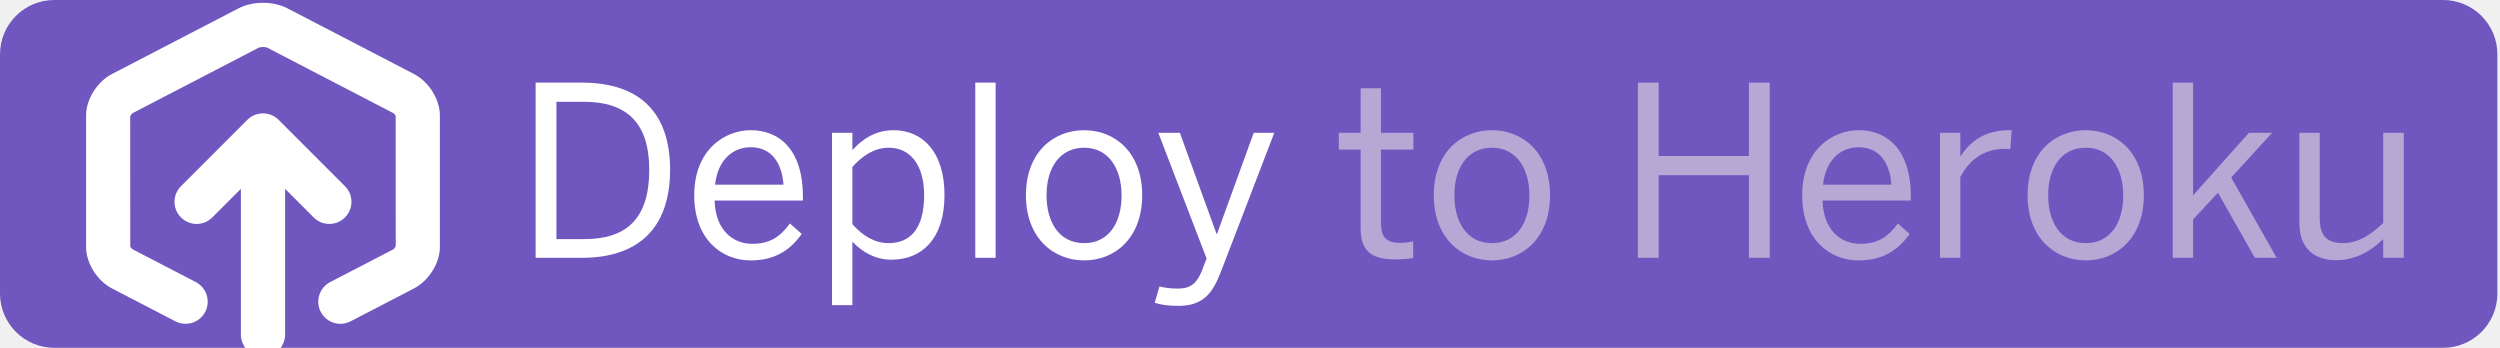
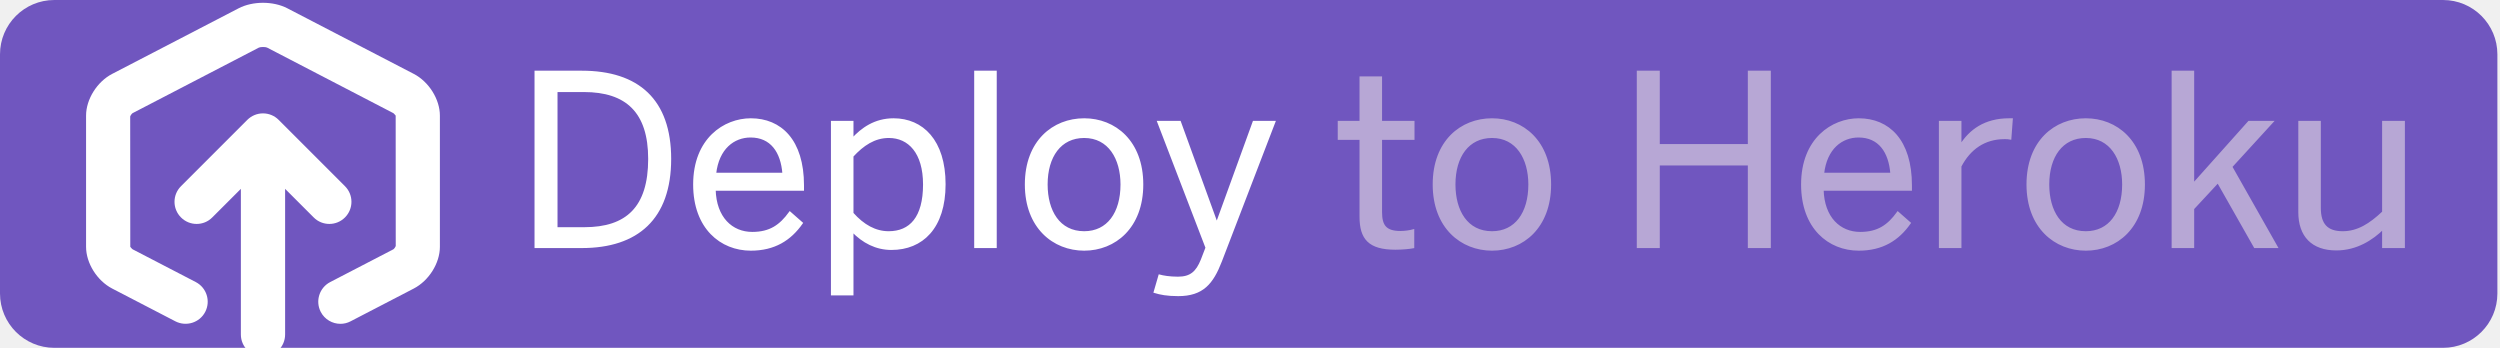
<svg xmlns="http://www.w3.org/2000/svg" width="115px" height="16px" viewBox="0 0 115 16" version="1.1">
  <defs />
  <g id="Page-1" stroke="none" stroke-width="1" fill="none" fill-rule="evenodd">
    <g id="Deploy-to-Heroku---XXS">
      <g id="Deploy-to-Heroku---XS" transform="translate(0, -1)">
        <path d="M112.38,1 C113.761,1 114.88,2.119 114.88,3.5 L114.88,14.5 C114.88,15.881 113.761,17 112.38,17 L2.5,17 C1.119,17 0,15.881 0,14.5 L0,3.5 C0,2.119 1.119,1 2.5,1 L112.38,1 Z" id="Background" fill="#7056BF" />
        <g id="Icon-Big" transform="translate(3.5, 0.8)" fill="#FFFFFF">
          <path d="M15.534,3.599 L9.719,0.582 C9.069,0.244 8.125,0.245 7.476,0.582 L1.66,3.599 C0.963,3.961 0.459,4.769 0.459,5.518 L0.459,11.554 C0.459,12.306 0.964,13.111 1.66,13.473 L4.568,14.981 C5.066,15.237 5.682,15.045 5.94,14.547 C6.199,14.048 6.005,13.435 5.506,13.175 L2.601,11.668 C2.562,11.644 2.501,11.558 2.493,11.554 L2.489,5.56 C2.501,5.514 2.562,5.428 2.599,5.405 L8.41,2.389 C8.493,2.353 8.705,2.354 8.782,2.387 L14.593,5.404 C14.632,5.428 14.693,5.514 14.701,5.518 L14.704,11.513 C14.693,11.558 14.632,11.644 14.597,11.667 L11.689,13.175 C11.19,13.435 10.997,14.048 11.254,14.547 C11.435,14.896 11.792,15.096 12.159,15.096 C12.316,15.096 12.477,15.06 12.626,14.981 L15.533,13.473 C16.23,13.111 16.735,12.306 16.735,11.554 L16.735,5.518 C16.735,4.769 16.231,3.961 15.534,3.599" id="Fill-2" />
          <path d="M12.369,10.202 C12.766,9.805 12.766,9.162 12.369,8.765 L9.317,5.713 C9.224,5.619 9.111,5.544 8.986,5.492 C8.738,5.39 8.456,5.39 8.209,5.492 C8.084,5.544 7.972,5.619 7.877,5.713 L4.826,8.765 C4.428,9.162 4.428,9.805 4.826,10.202 C5.025,10.402 5.285,10.501 5.546,10.501 C5.806,10.501 6.067,10.402 6.264,10.202 L7.58,8.887 L7.58,15.588 C7.58,16.15 8.035,16.604 8.597,16.604 C9.159,16.604 9.615,16.15 9.615,15.588 L9.615,8.887 L10.93,10.202 C11.128,10.402 11.389,10.501 11.649,10.501 C11.91,10.501 12.17,10.402 12.369,10.202" id="Fill-3" />
        </g>
-         <path d="M64.189,12.935 C64.484,12.935 64.843,12.903 65.006,12.87 L65.006,12.097 C64.854,12.14 64.625,12.173 64.418,12.173 C63.721,12.173 63.525,11.868 63.525,11.258 L63.525,7.882 L65.017,7.882 L65.017,7.108 L63.525,7.108 L63.525,5.061 L62.588,5.061 L62.588,7.108 L61.586,7.108 L61.586,7.882 L62.588,7.882 L62.588,11.465 C62.588,12.467 62.98,12.935 64.189,12.935 L64.189,12.935 Z M68.633,12.979 C70.038,12.979 71.301,11.955 71.301,9.984 C71.301,8.002 70.038,6.989 68.633,6.989 C67.217,6.989 65.954,8.002 65.954,9.984 C65.954,11.955 67.228,12.979 68.633,12.979 L68.633,12.979 Z M68.633,12.184 C67.468,12.184 66.901,11.203 66.901,9.984 C66.901,8.688 67.533,7.795 68.633,7.795 C69.777,7.795 70.354,8.786 70.354,9.984 C70.354,11.302 69.722,12.184 68.633,12.184 L68.633,12.184 Z M75.342,12.859 L76.3,12.859 L76.3,9.058 L80.45,9.058 L80.45,12.859 L81.408,12.859 L81.408,4.8 L80.45,4.8 L80.45,8.176 L76.3,8.176 L76.3,4.8 L75.342,4.8 L75.342,12.859 L75.342,12.859 Z M85.503,12.979 C86.582,12.979 87.311,12.521 87.845,11.759 L87.3,11.28 C86.865,11.879 86.396,12.216 85.569,12.216 C84.621,12.216 83.87,11.519 83.837,10.223 L87.899,10.223 L87.899,10.027 C87.899,7.947 86.865,6.989 85.503,6.989 C84.295,6.989 82.9,7.893 82.9,9.984 C82.9,11.988 84.142,12.979 85.503,12.979 L85.503,12.979 Z M83.859,9.494 C83.99,8.307 84.719,7.773 85.493,7.773 C86.44,7.773 86.93,8.47 87.006,9.494 L83.859,9.494 L83.859,9.494 Z M89.239,12.859 L90.176,12.859 L90.176,9.145 C90.6,8.328 91.287,7.849 92.201,7.849 C92.234,7.849 92.441,7.849 92.474,7.86 L92.539,6.989 L92.419,6.989 C91.298,6.989 90.622,7.511 90.198,8.176 L90.176,8.176 L90.176,7.108 L89.239,7.108 L89.239,12.859 L89.239,12.859 Z M95.948,12.979 C97.353,12.979 98.616,11.955 98.616,9.984 C98.616,8.002 97.353,6.989 95.948,6.989 C94.532,6.989 93.269,8.002 93.269,9.984 C93.269,11.955 94.543,12.979 95.948,12.979 L95.948,12.979 Z M95.948,12.184 C94.783,12.184 94.216,11.203 94.216,9.984 C94.216,8.688 94.848,7.795 95.948,7.795 C97.092,7.795 97.669,8.786 97.669,9.984 C97.669,11.302 97.037,12.184 95.948,12.184 L95.948,12.184 Z M99.945,12.859 L100.882,12.859 L100.882,11.095 L102.025,9.864 L103.724,12.859 L104.726,12.859 L102.635,9.167 L104.519,7.108 L103.452,7.108 L100.882,9.984 L100.882,4.8 L99.945,4.8 L99.945,12.859 L99.945,12.859 Z M107.471,12.968 C108.407,12.968 109.126,12.489 109.627,11.999 L109.627,12.859 L110.575,12.859 L110.575,7.108 L109.627,7.108 L109.627,11.258 C109.028,11.824 108.462,12.184 107.765,12.184 C107.035,12.184 106.708,11.824 106.708,11.062 L106.708,7.108 L105.772,7.108 L105.772,11.258 C105.772,12.347 106.371,12.968 107.471,12.968 L107.471,12.968 Z" id="To-Heroku" fill="#B7A7D5" />
-         <path d="M24.638,12.859 L26.762,12.859 C29.321,12.859 30.824,11.541 30.824,8.808 C30.824,6.106 29.354,4.8 26.762,4.8 L24.638,4.8 L24.638,12.859 L24.638,12.859 Z M25.596,11.999 L25.596,5.682 L26.86,5.682 C28.82,5.682 29.866,6.64 29.866,8.808 C29.866,11.051 28.831,11.999 26.881,11.999 L25.596,11.999 L25.596,11.999 Z M34.538,12.979 C35.616,12.979 36.346,12.521 36.88,11.759 L36.335,11.28 C35.899,11.879 35.431,12.216 34.603,12.216 C33.656,12.216 32.904,11.519 32.871,10.223 L36.934,10.223 L36.934,10.027 C36.934,7.947 35.899,6.989 34.538,6.989 C33.329,6.989 31.935,7.893 31.935,9.984 C31.935,11.988 33.176,12.979 34.538,12.979 L34.538,12.979 Z M32.893,9.494 C33.024,8.307 33.754,7.773 34.527,7.773 C35.475,7.773 35.965,8.47 36.041,9.494 L32.893,9.494 L32.893,9.494 Z M38.273,15.037 L39.21,15.037 L39.21,12.118 C39.7,12.63 40.299,12.946 41.007,12.946 C42.412,12.946 43.447,11.977 43.447,9.973 C43.447,7.969 42.423,6.989 41.105,6.989 C40.245,6.989 39.646,7.424 39.21,7.904 L39.21,7.108 L38.273,7.108 L38.273,15.037 L38.273,15.037 Z M40.877,12.184 C40.267,12.184 39.711,11.879 39.21,11.313 L39.21,8.677 C39.689,8.154 40.223,7.795 40.887,7.795 C41.813,7.795 42.51,8.513 42.51,9.984 C42.51,11.509 41.879,12.184 40.877,12.184 L40.877,12.184 Z M44.863,12.859 L45.8,12.859 L45.8,4.8 L44.863,4.8 L44.863,12.859 Z M49.873,12.979 C51.278,12.979 52.541,11.955 52.541,9.984 C52.541,8.002 51.278,6.989 49.873,6.989 C48.457,6.989 47.193,8.002 47.193,9.984 C47.193,11.955 48.468,12.979 49.873,12.979 L49.873,12.979 Z M49.873,12.184 C48.707,12.184 48.141,11.203 48.141,9.984 C48.141,8.688 48.773,7.795 49.873,7.795 C51.016,7.795 51.593,8.786 51.593,9.984 C51.593,11.302 50.962,12.184 49.873,12.184 L49.873,12.184 Z M54.196,15.07 C55.318,15.07 55.765,14.525 56.157,13.513 L58.618,7.108 L57.671,7.108 L55.983,11.759 L55.961,11.759 L54.273,7.108 L53.282,7.108 L55.503,12.892 L55.285,13.458 C55.057,14.024 54.774,14.275 54.186,14.275 C53.783,14.275 53.499,14.22 53.336,14.177 L53.118,14.928 C53.369,15.005 53.685,15.07 54.196,15.07 L54.196,15.07 Z" id="Deploy" fill="#FFFFFF" />
+         <g id="Deploy-to-Heroku" transform="translate(24, 4.2)" stroke-width="0.1">
+           <path d="M40.189,8.237 C40.484,8.237 40.843,8.205 41.006,8.172 L41.006,7.399 C40.854,7.442 40.625,7.475 40.418,7.475 C39.721,7.475 39.525,7.17 39.525,6.56 L39.525,3.184 L41.017,3.184 L41.017,2.41 L39.525,2.41 L39.525,0.363 L38.588,0.363 L38.588,2.41 L37.586,2.41 L37.586,3.184 L38.588,3.184 L38.588,6.767 C38.588,7.769 38.98,8.237 40.189,8.237 L40.189,8.237 Z M44.633,8.281 C46.038,8.281 47.301,7.257 47.301,5.286 C47.301,3.304 46.038,2.291 44.633,2.291 C43.217,2.291 41.954,3.304 41.954,5.286 C41.954,7.257 43.228,8.281 44.633,8.281 L44.633,8.281 Z M44.633,7.486 C43.468,7.486 42.901,6.505 42.901,5.286 C42.901,3.99 43.533,3.097 44.633,3.097 C45.777,3.097 46.354,4.088 46.354,5.286 C46.354,6.604 45.722,7.486 44.633,7.486 L44.633,7.486 Z M51.342,8.161 L52.3,8.161 L52.3,4.36 L56.45,4.36 L56.45,8.161 L57.408,8.161 L57.408,0.102 L56.45,0.102 L56.45,3.478 L52.3,3.478 L52.3,0.102 L51.342,0.102 L51.342,8.161 L51.342,8.161 Z M61.503,8.281 C62.582,8.281 63.311,7.823 63.845,7.061 L63.3,6.582 C62.865,7.181 62.396,7.518 61.569,7.518 C60.621,7.518 59.87,6.821 59.837,5.525 L63.899,5.525 L63.899,5.329 C63.899,3.249 62.865,2.291 61.503,2.291 C60.295,2.291 58.9,3.195 58.9,5.286 C58.9,7.29 60.142,8.281 61.503,8.281 L61.503,8.281 Z M59.859,4.796 C59.99,3.609 60.719,3.075 61.493,3.075 C62.44,3.075 62.93,3.772 63.006,4.796 L59.859,4.796 L59.859,4.796 Z M65.239,8.161 L66.176,8.161 L66.176,4.447 C66.6,3.63 67.287,3.151 68.201,3.151 C68.234,3.151 68.441,3.151 68.474,3.162 L68.539,2.291 L68.419,2.291 C67.298,2.291 66.622,2.813 66.198,3.478 L66.176,3.478 L66.176,2.41 L65.239,2.41 L65.239,8.161 L65.239,8.161 Z M71.948,8.281 C73.353,8.281 74.616,7.257 74.616,5.286 C74.616,3.304 73.353,2.291 71.948,2.291 C70.532,2.291 69.269,3.304 69.269,5.286 C69.269,7.257 70.543,8.281 71.948,8.281 L71.948,8.281 Z M71.948,7.486 C70.783,7.486 70.216,6.505 70.216,5.286 C70.216,3.99 70.848,3.097 71.948,3.097 C73.092,3.097 73.669,4.088 73.669,5.286 C73.669,6.604 73.037,7.486 71.948,7.486 L71.948,7.486 Z M75.945,8.161 L76.882,8.161 L76.882,6.397 L78.025,5.166 L79.724,8.161 L80.726,8.161 L78.635,4.469 L80.519,2.41 L79.452,2.41 L76.882,5.286 L76.882,0.102 L75.945,0.102 L75.945,8.161 L75.945,8.161 Z M83.471,8.27 C84.407,8.27 85.126,7.791 85.627,7.301 L85.627,8.161 L86.575,8.161 L86.575,2.41 L85.627,2.41 L85.627,6.56 C85.028,7.126 84.462,7.486 83.765,7.486 C83.035,7.486 82.708,7.126 82.708,6.364 L82.708,2.41 L81.772,2.41 L81.772,6.56 C81.772,7.649 82.371,8.27 83.471,8.27 L83.471,8.27 Z" id="To-Heroku" stroke="#B7A7D5" fill="#B7A7D5" />
+           <path d="M0.638,8.161 L2.762,8.161 C5.321,8.161 6.824,6.843 6.824,4.11 C6.824,1.408 5.354,0.102 2.762,0.102 L0.638,0.102 L0.638,8.161 L0.638,8.161 Z M1.596,7.301 L1.596,0.984 L2.86,0.984 C4.82,0.984 5.866,1.942 5.866,4.11 C5.866,6.353 4.831,7.301 2.881,7.301 L1.596,7.301 L1.596,7.301 Z M10.538,8.281 C11.616,8.281 12.346,7.823 12.88,7.061 L12.335,6.582 C11.899,7.181 11.431,7.518 10.603,7.518 C9.656,7.518 8.904,6.821 8.871,5.525 L12.934,5.525 L12.934,5.329 C12.934,3.249 11.899,2.291 10.538,2.291 C9.329,2.291 7.935,3.195 7.935,5.286 C7.935,7.29 9.176,8.281 10.538,8.281 L10.538,8.281 Z M8.893,4.796 C9.024,3.609 9.754,3.075 10.527,3.075 C11.475,3.075 11.965,3.772 12.041,4.796 L8.893,4.796 L8.893,4.796 Z M14.273,10.339 L15.21,10.339 L15.21,7.42 C15.7,7.932 16.299,8.248 17.007,8.248 C18.412,8.248 19.447,7.279 19.447,5.275 C19.447,3.271 18.423,2.291 17.105,2.291 C16.245,2.291 15.646,2.726 15.21,3.206 L15.21,2.41 L14.273,2.41 L14.273,10.339 L14.273,10.339 Z M16.877,7.486 C16.267,7.486 15.711,7.181 15.21,6.615 L15.21,3.979 C15.689,3.456 16.223,3.097 16.887,3.097 C17.813,3.097 18.51,3.815 18.51,5.286 C18.51,6.811 17.879,7.486 16.877,7.486 L16.877,7.486 Z M20.863,8.161 L21.8,8.161 L21.8,0.102 L20.863,0.102 L20.863,8.161 Z M25.873,8.281 C27.278,8.281 28.541,7.257 28.541,5.286 C28.541,3.304 27.278,2.291 25.873,2.291 C24.457,2.291 23.193,3.304 23.193,5.286 C23.193,7.257 24.468,8.281 25.873,8.281 L25.873,8.281 Z M25.873,7.486 C24.707,7.486 24.141,6.505 24.141,5.286 C24.141,3.99 24.773,3.097 25.873,3.097 C27.016,3.097 27.593,4.088 27.593,5.286 C27.593,6.604 26.962,7.486 25.873,7.486 L25.873,7.486 Z M30.196,10.372 C31.318,10.372 31.765,9.827 32.157,8.815 L34.618,2.41 L33.671,2.41 L31.983,7.061 L31.961,7.061 L30.273,2.41 L29.282,2.41 L31.503,8.194 L31.285,8.76 C31.057,9.326 30.774,9.577 30.186,9.577 C29.783,9.577 29.499,9.522 29.336,9.479 L29.118,10.23 C29.369,10.307 29.685,10.372 30.196,10.372 L30.196,10.372 Z" id="Deploy" stroke="#FFFFFF" fill="#FFFFFF" />
+         </g>
      </g>
    </g>
  </g>
</svg>
